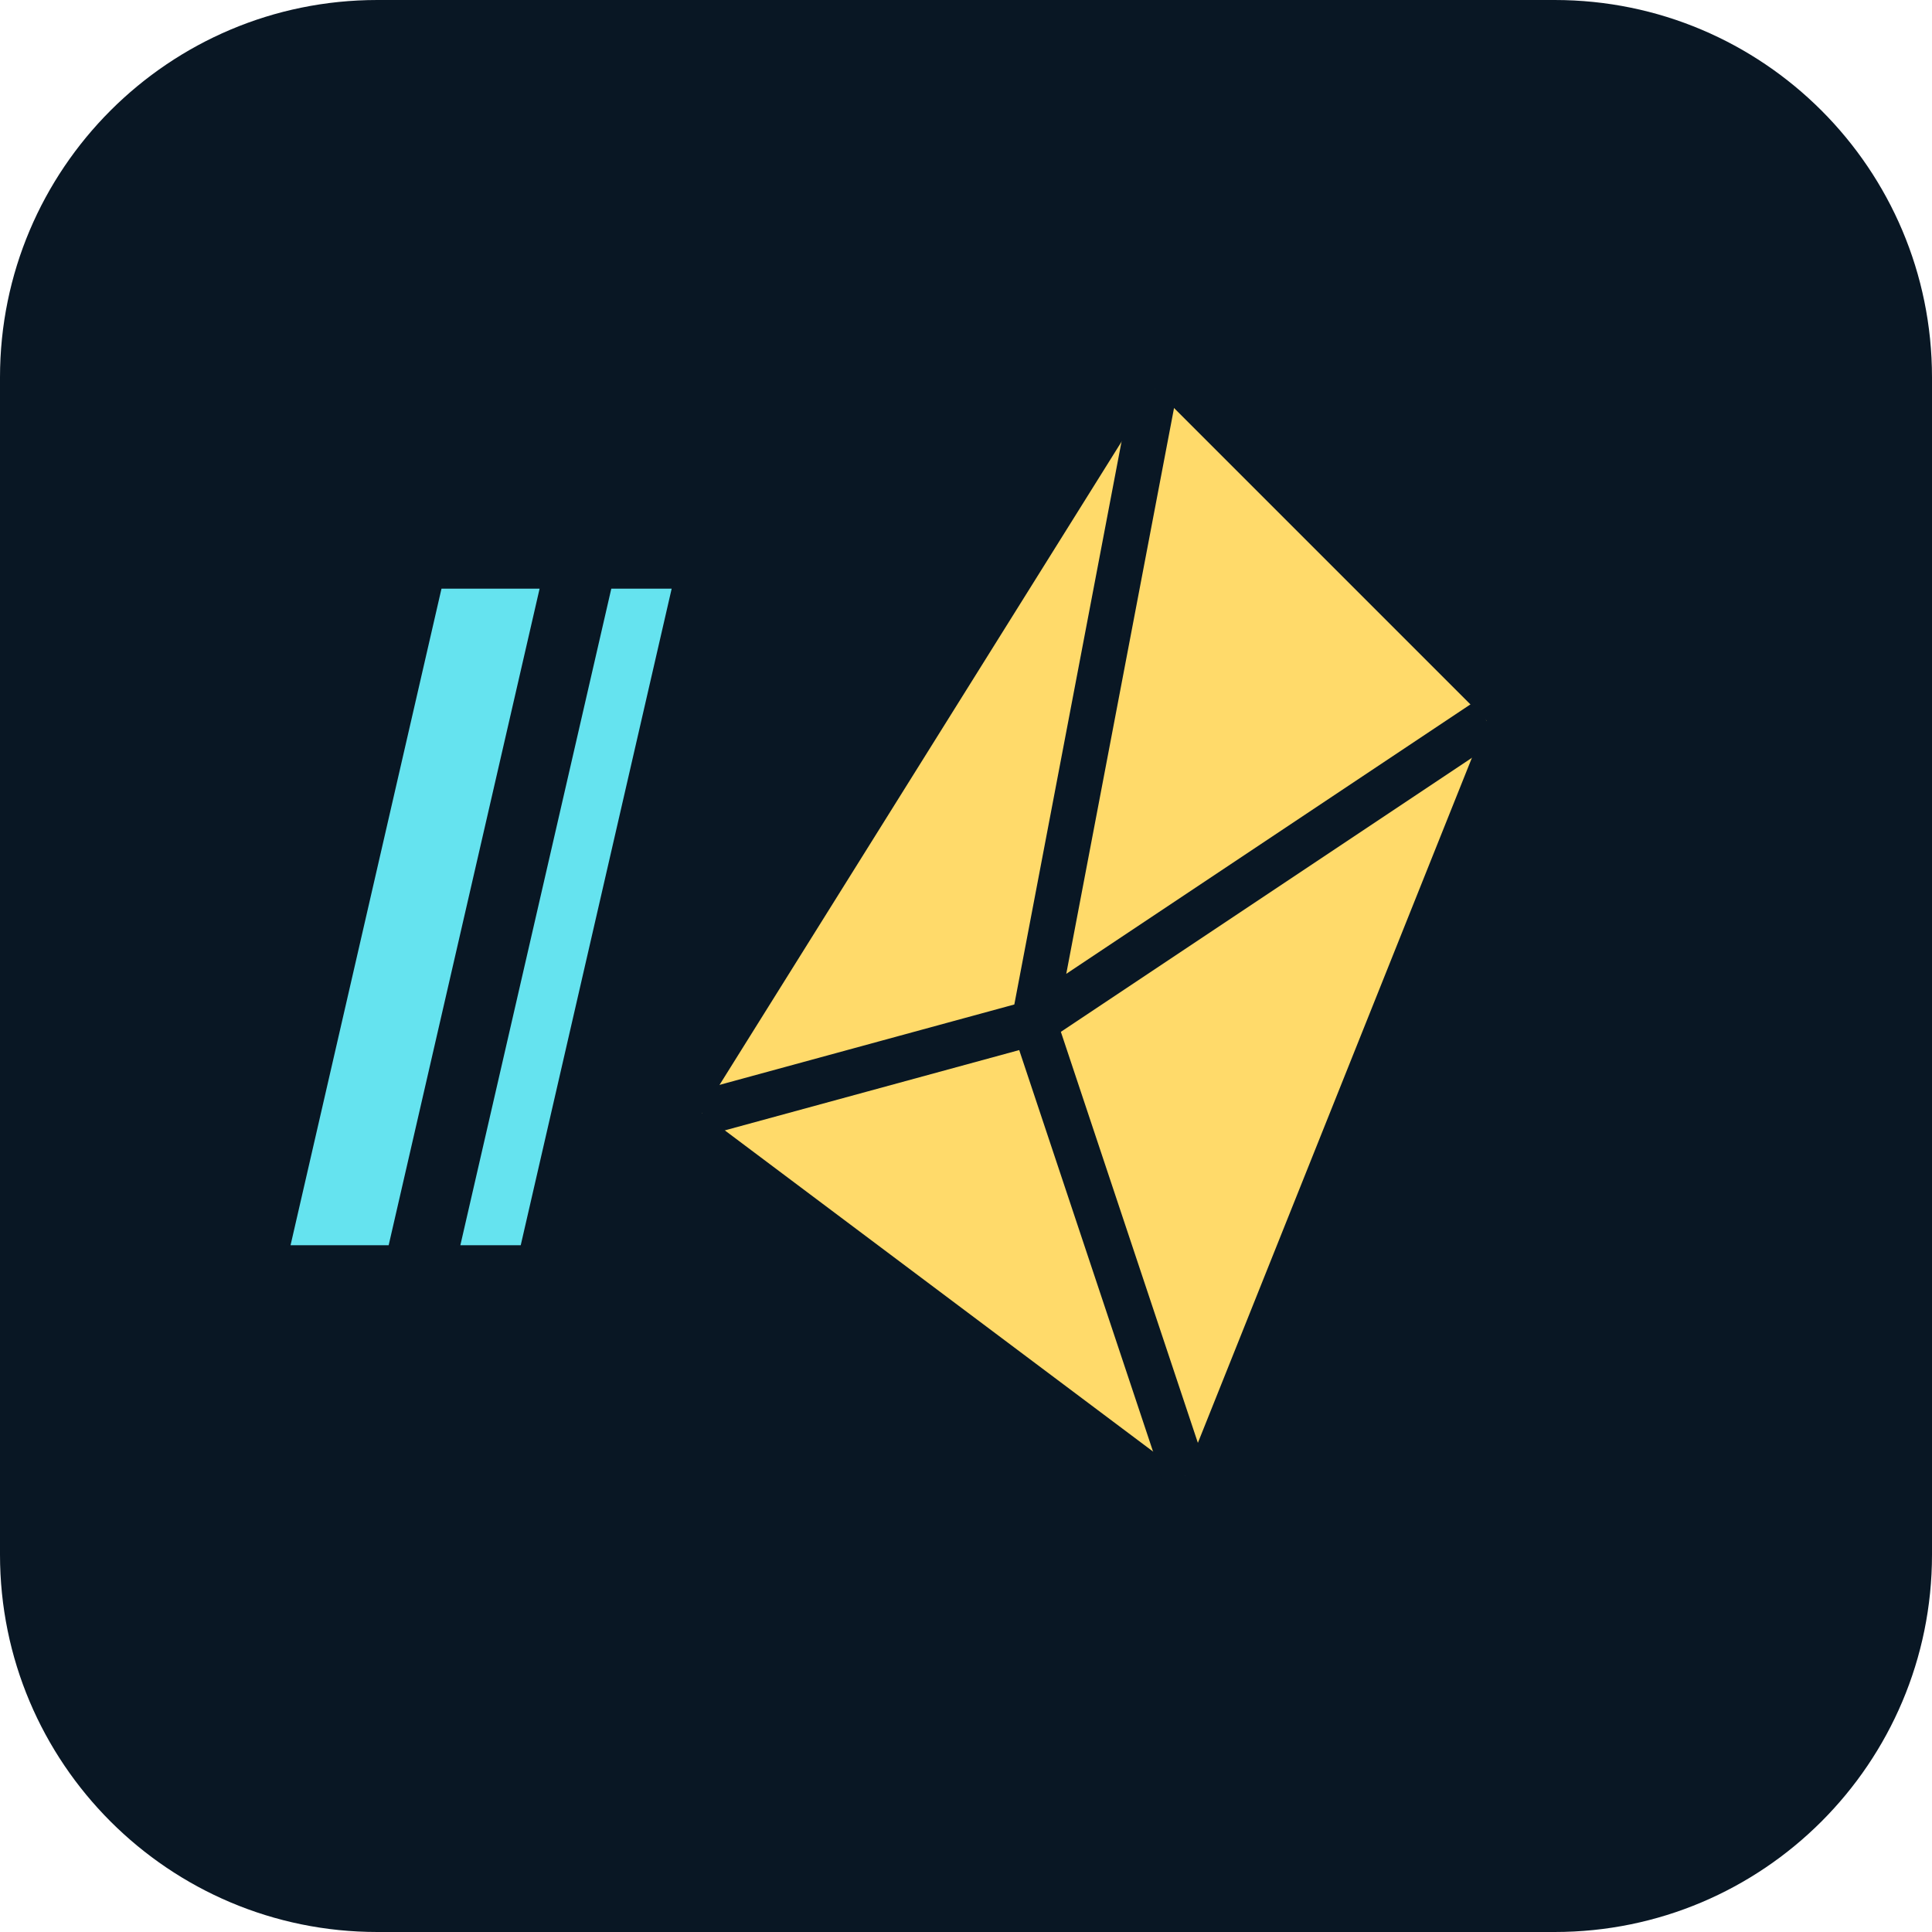
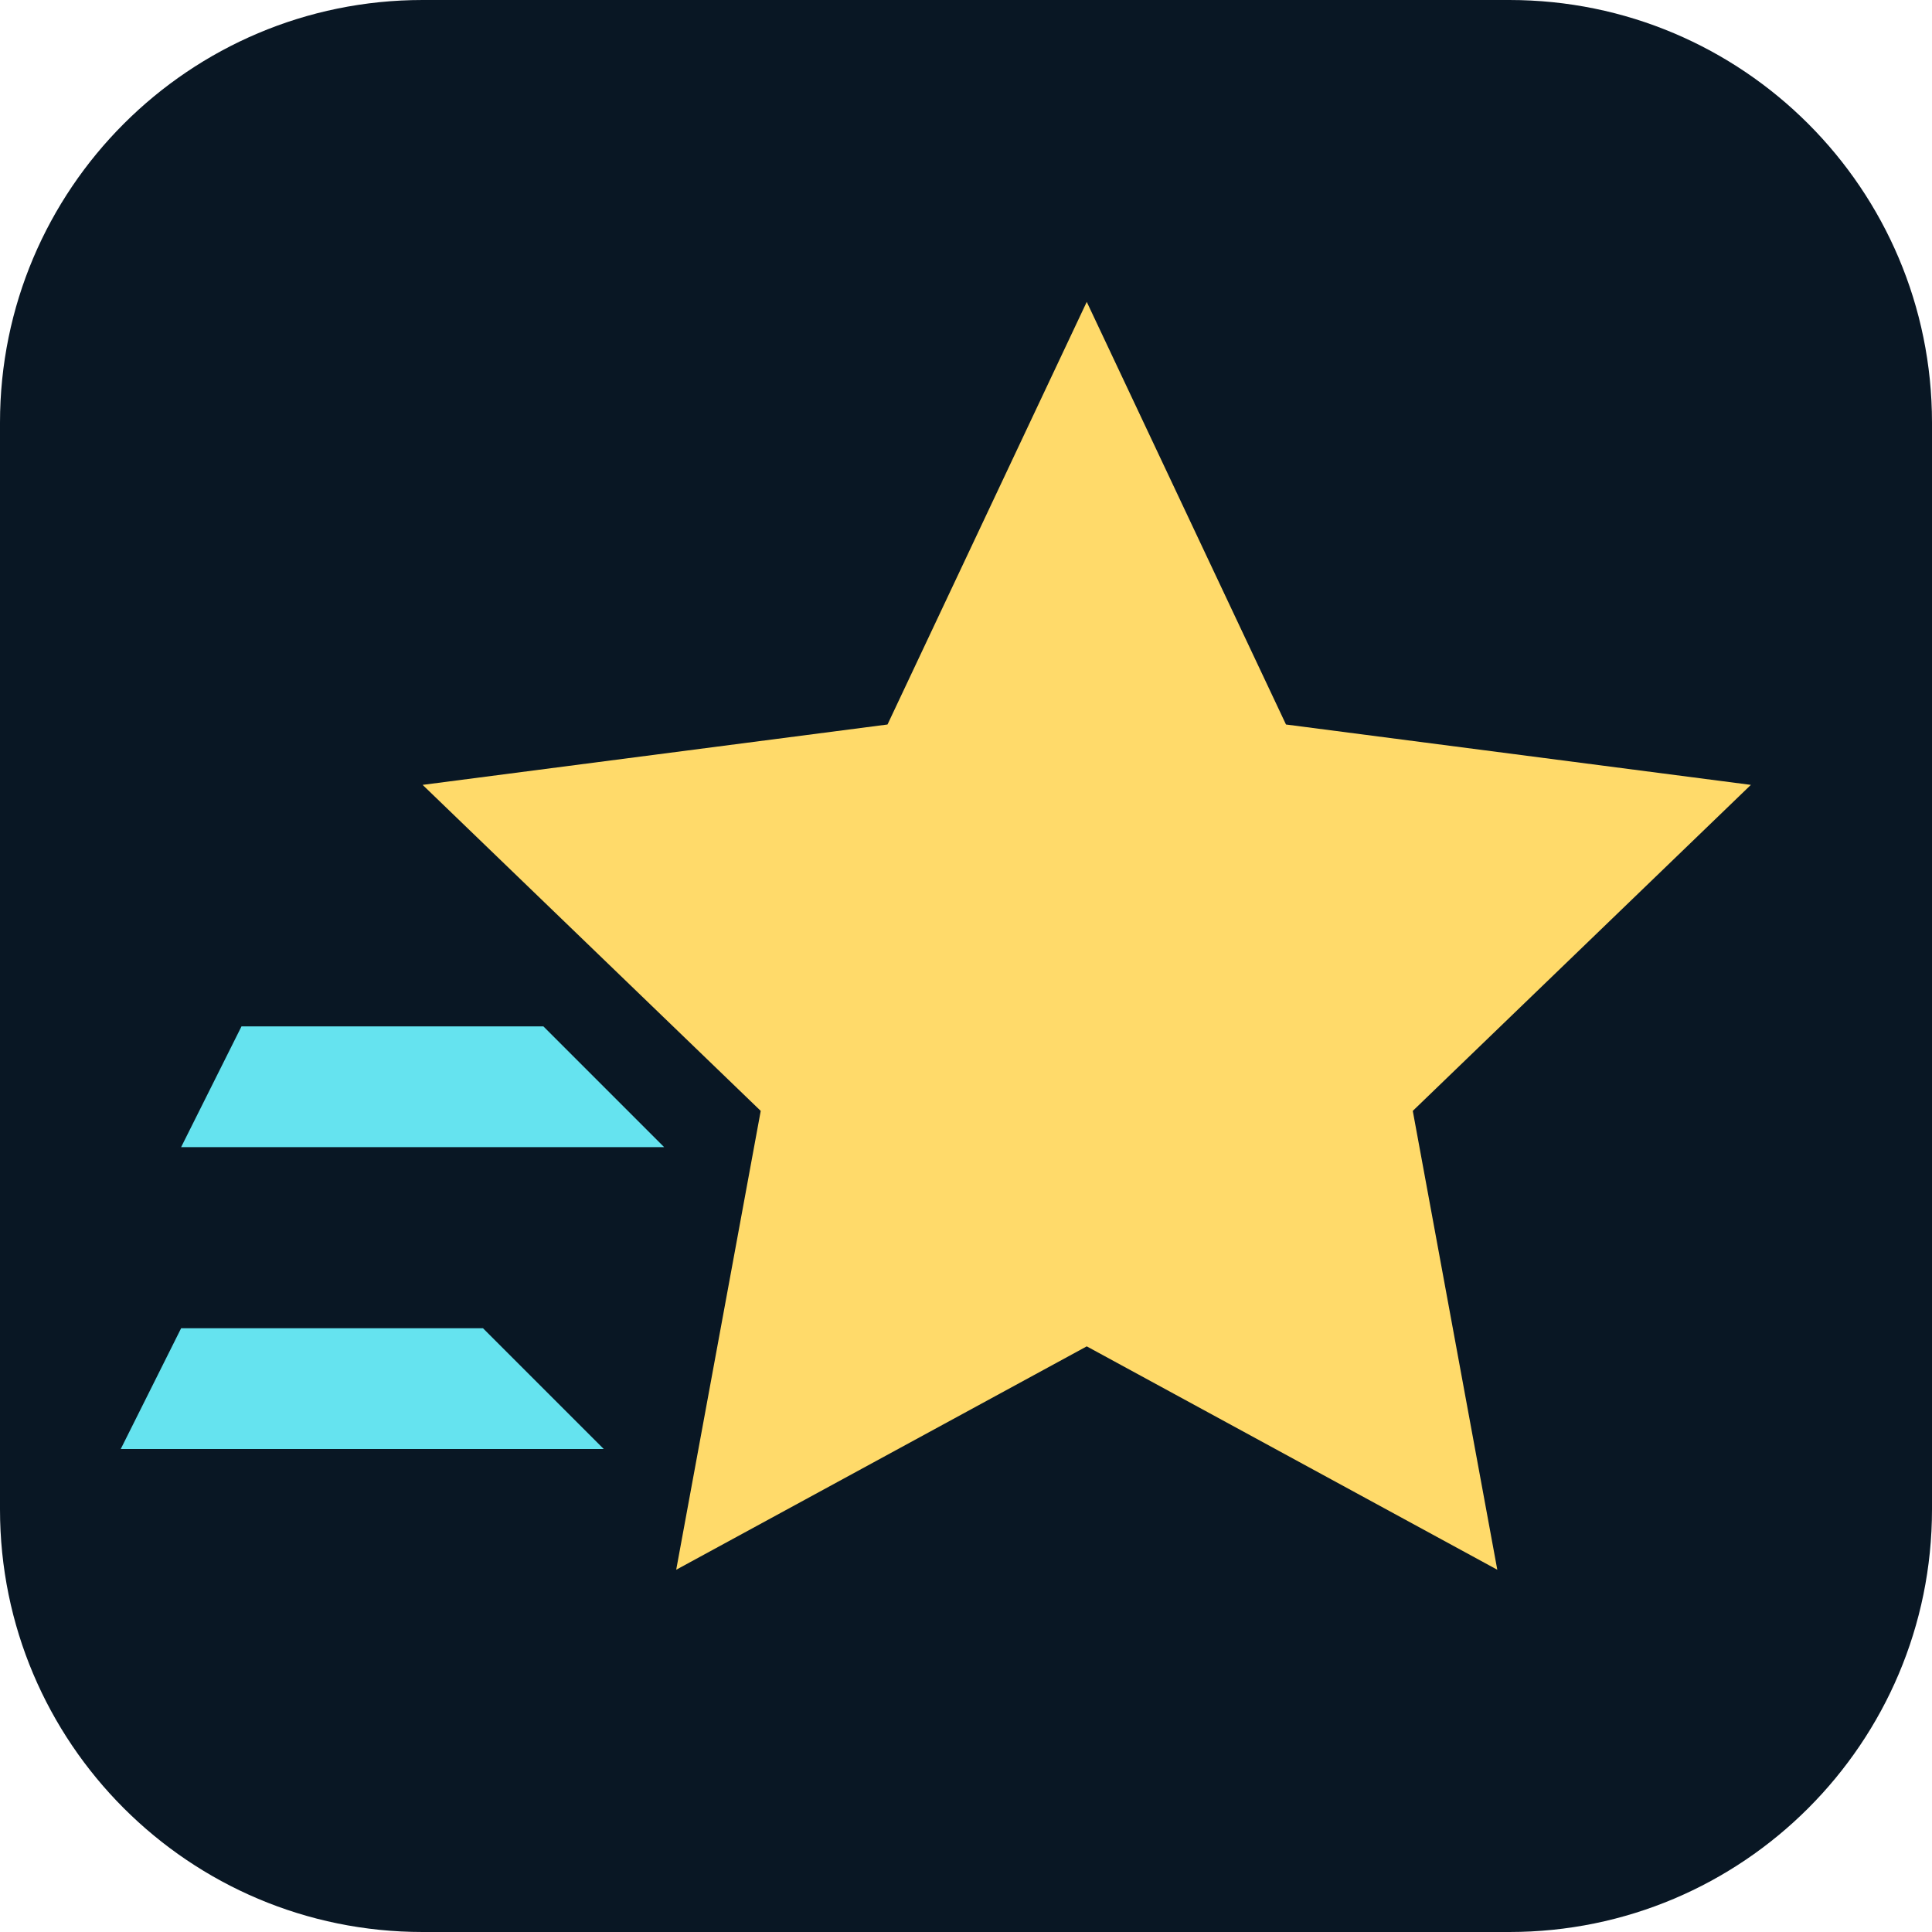
- <svg xmlns="http://www.w3.org/2000/svg" viewBox="0 0 512 512">
-   <rect width="512" height="512" rx="100" fill="#091724" />
-   <path d="m117 156-40 174h26l40-174Zm45 0-40 174h16l40-174Z" fill="#65e3ef" />
-   <path d="m306 103 88 88-80 200-128-96Z" fill="#ffda6a" />
-   <path d="m306 103-32 168-88 24m88-24 120-80m-120 80 40 120" fill="none" stroke="#091724" stroke-width="12" />
+ <svg xmlns="http://www.w3.org/2000/svg" viewBox="0 0 32 32">
+   <rect width="32" height="32" rx="7" fill="#091724" />
+   <path d="M18 5 21.3 12 29 13 23.4 18.4 24.8 26 18 22.3 11.2 26 12.6 18.4 7 13 14.7 12Z" fill="#ffda6a" />
+   <path d="M4 17h5l2 2H3Zm-1 5h5l2 2H2Z" fill="#65e3ef" />
</svg>
